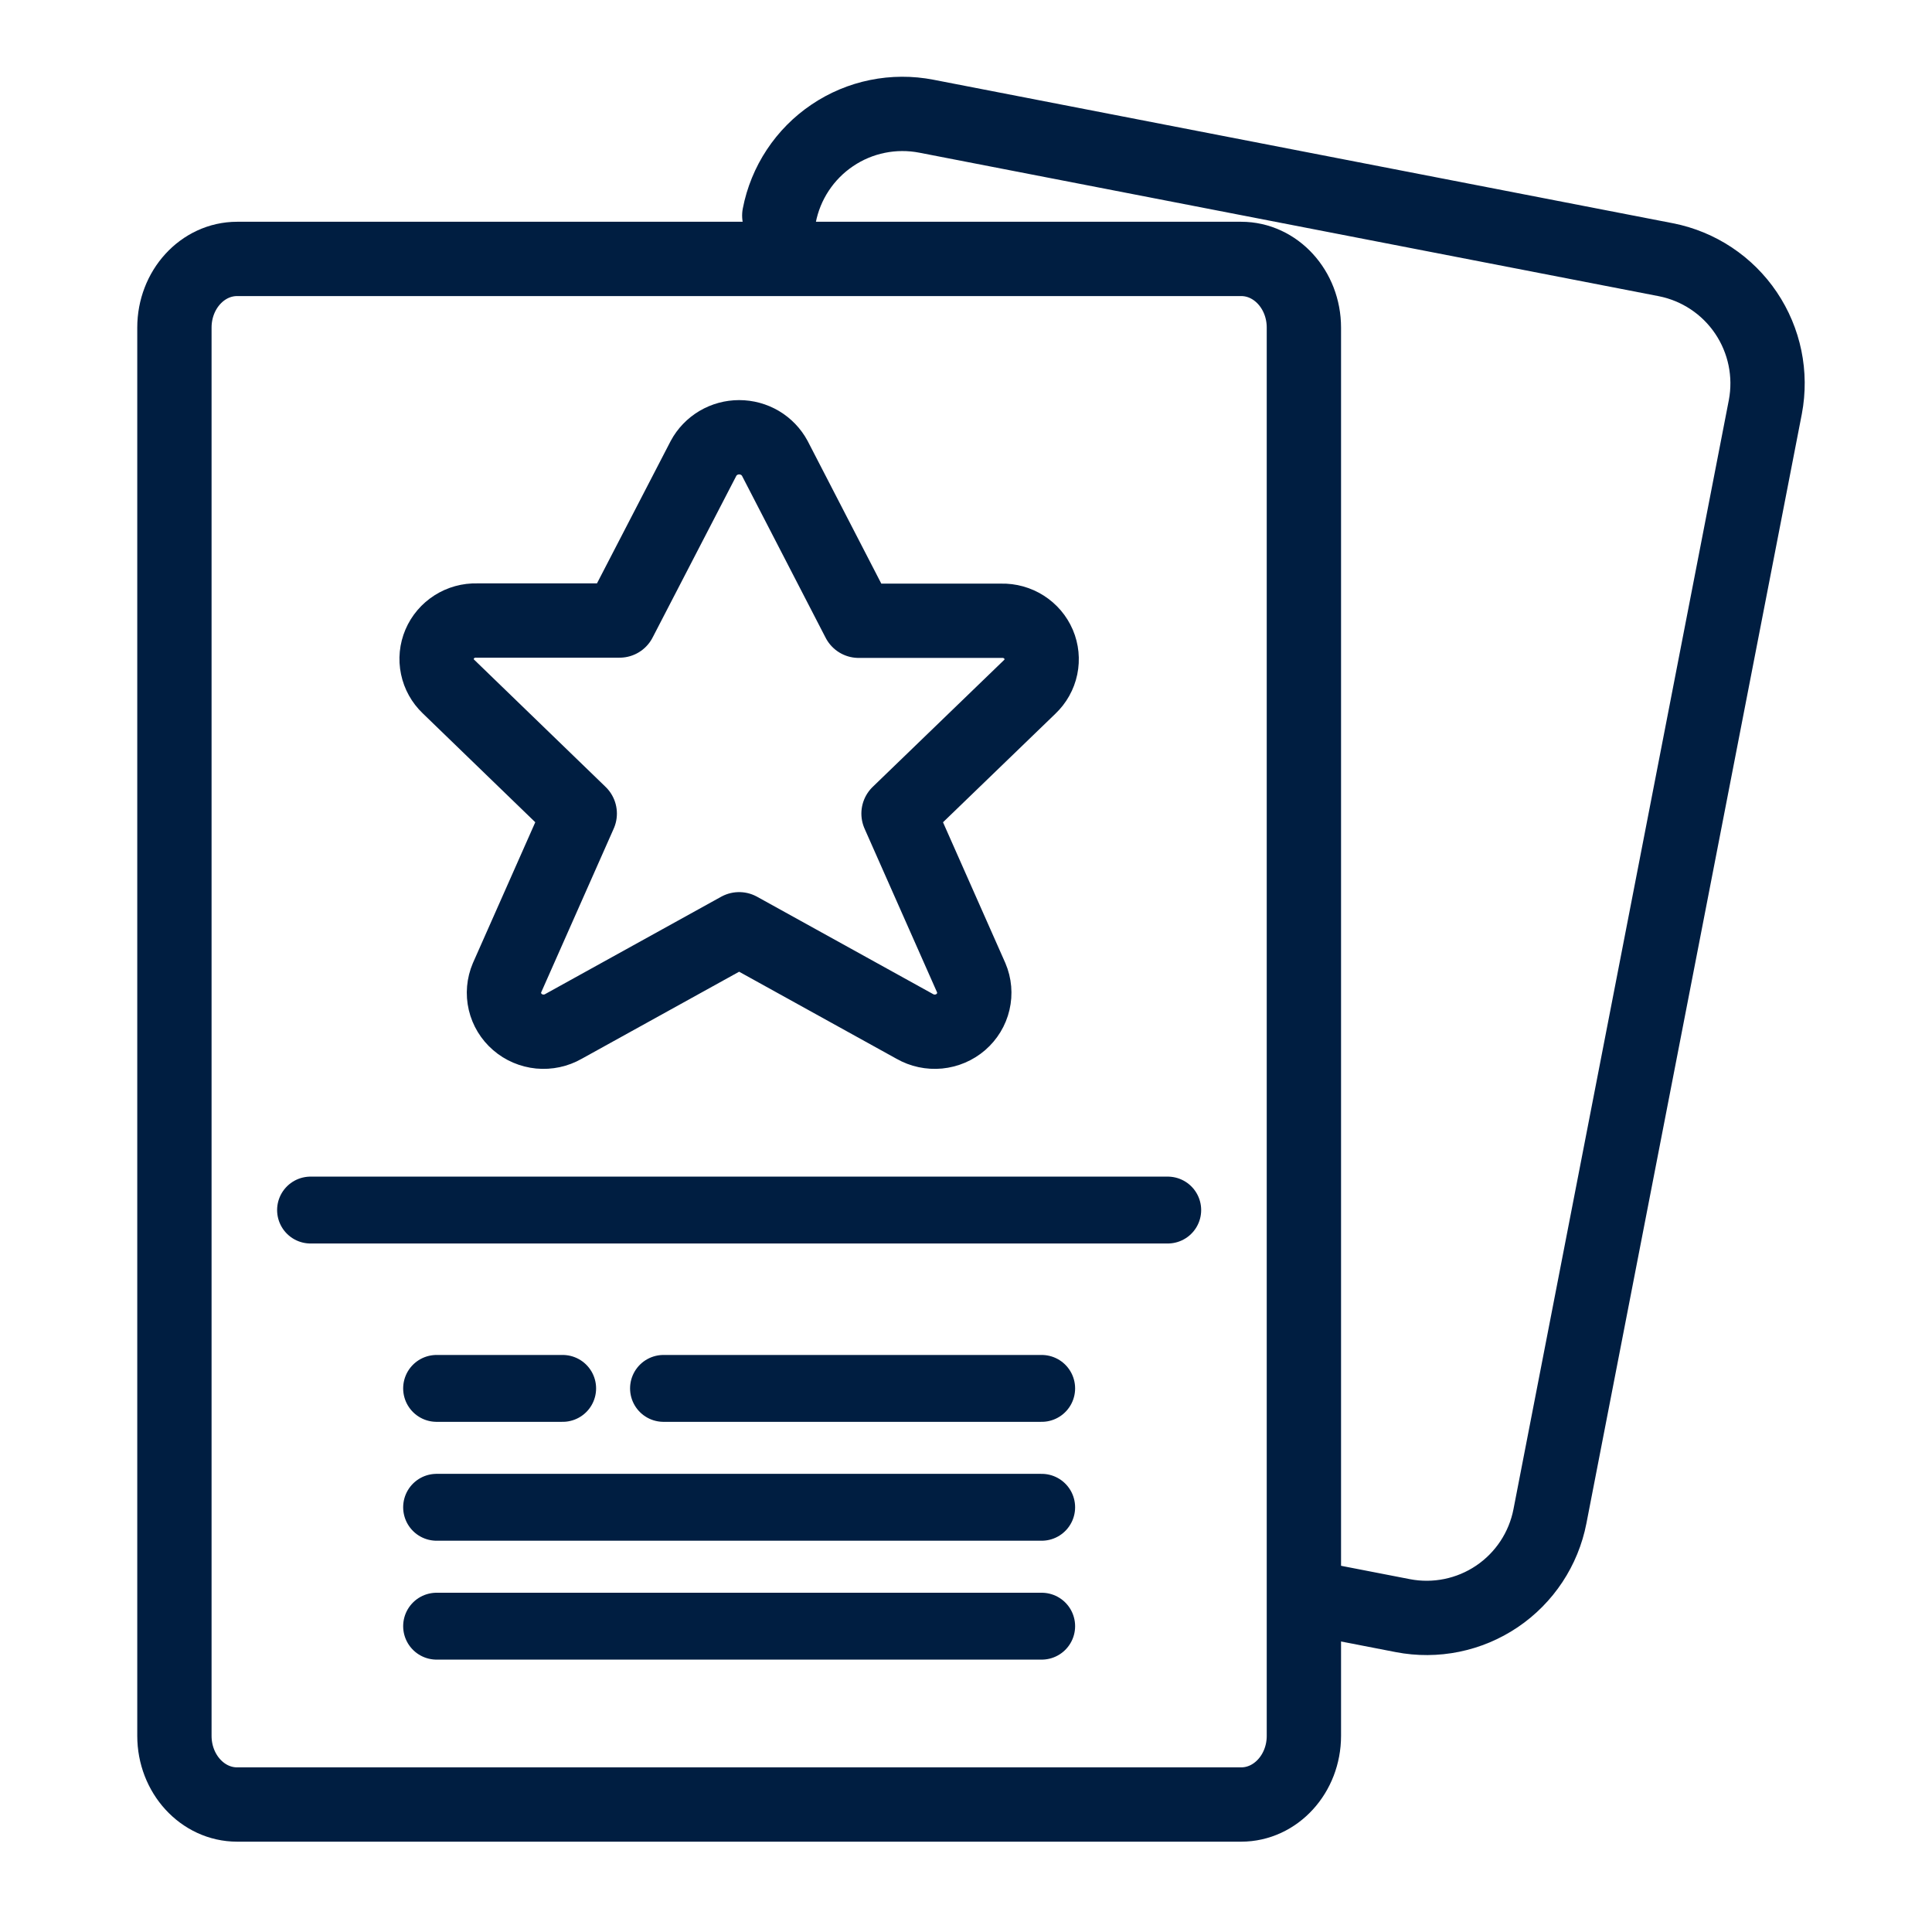
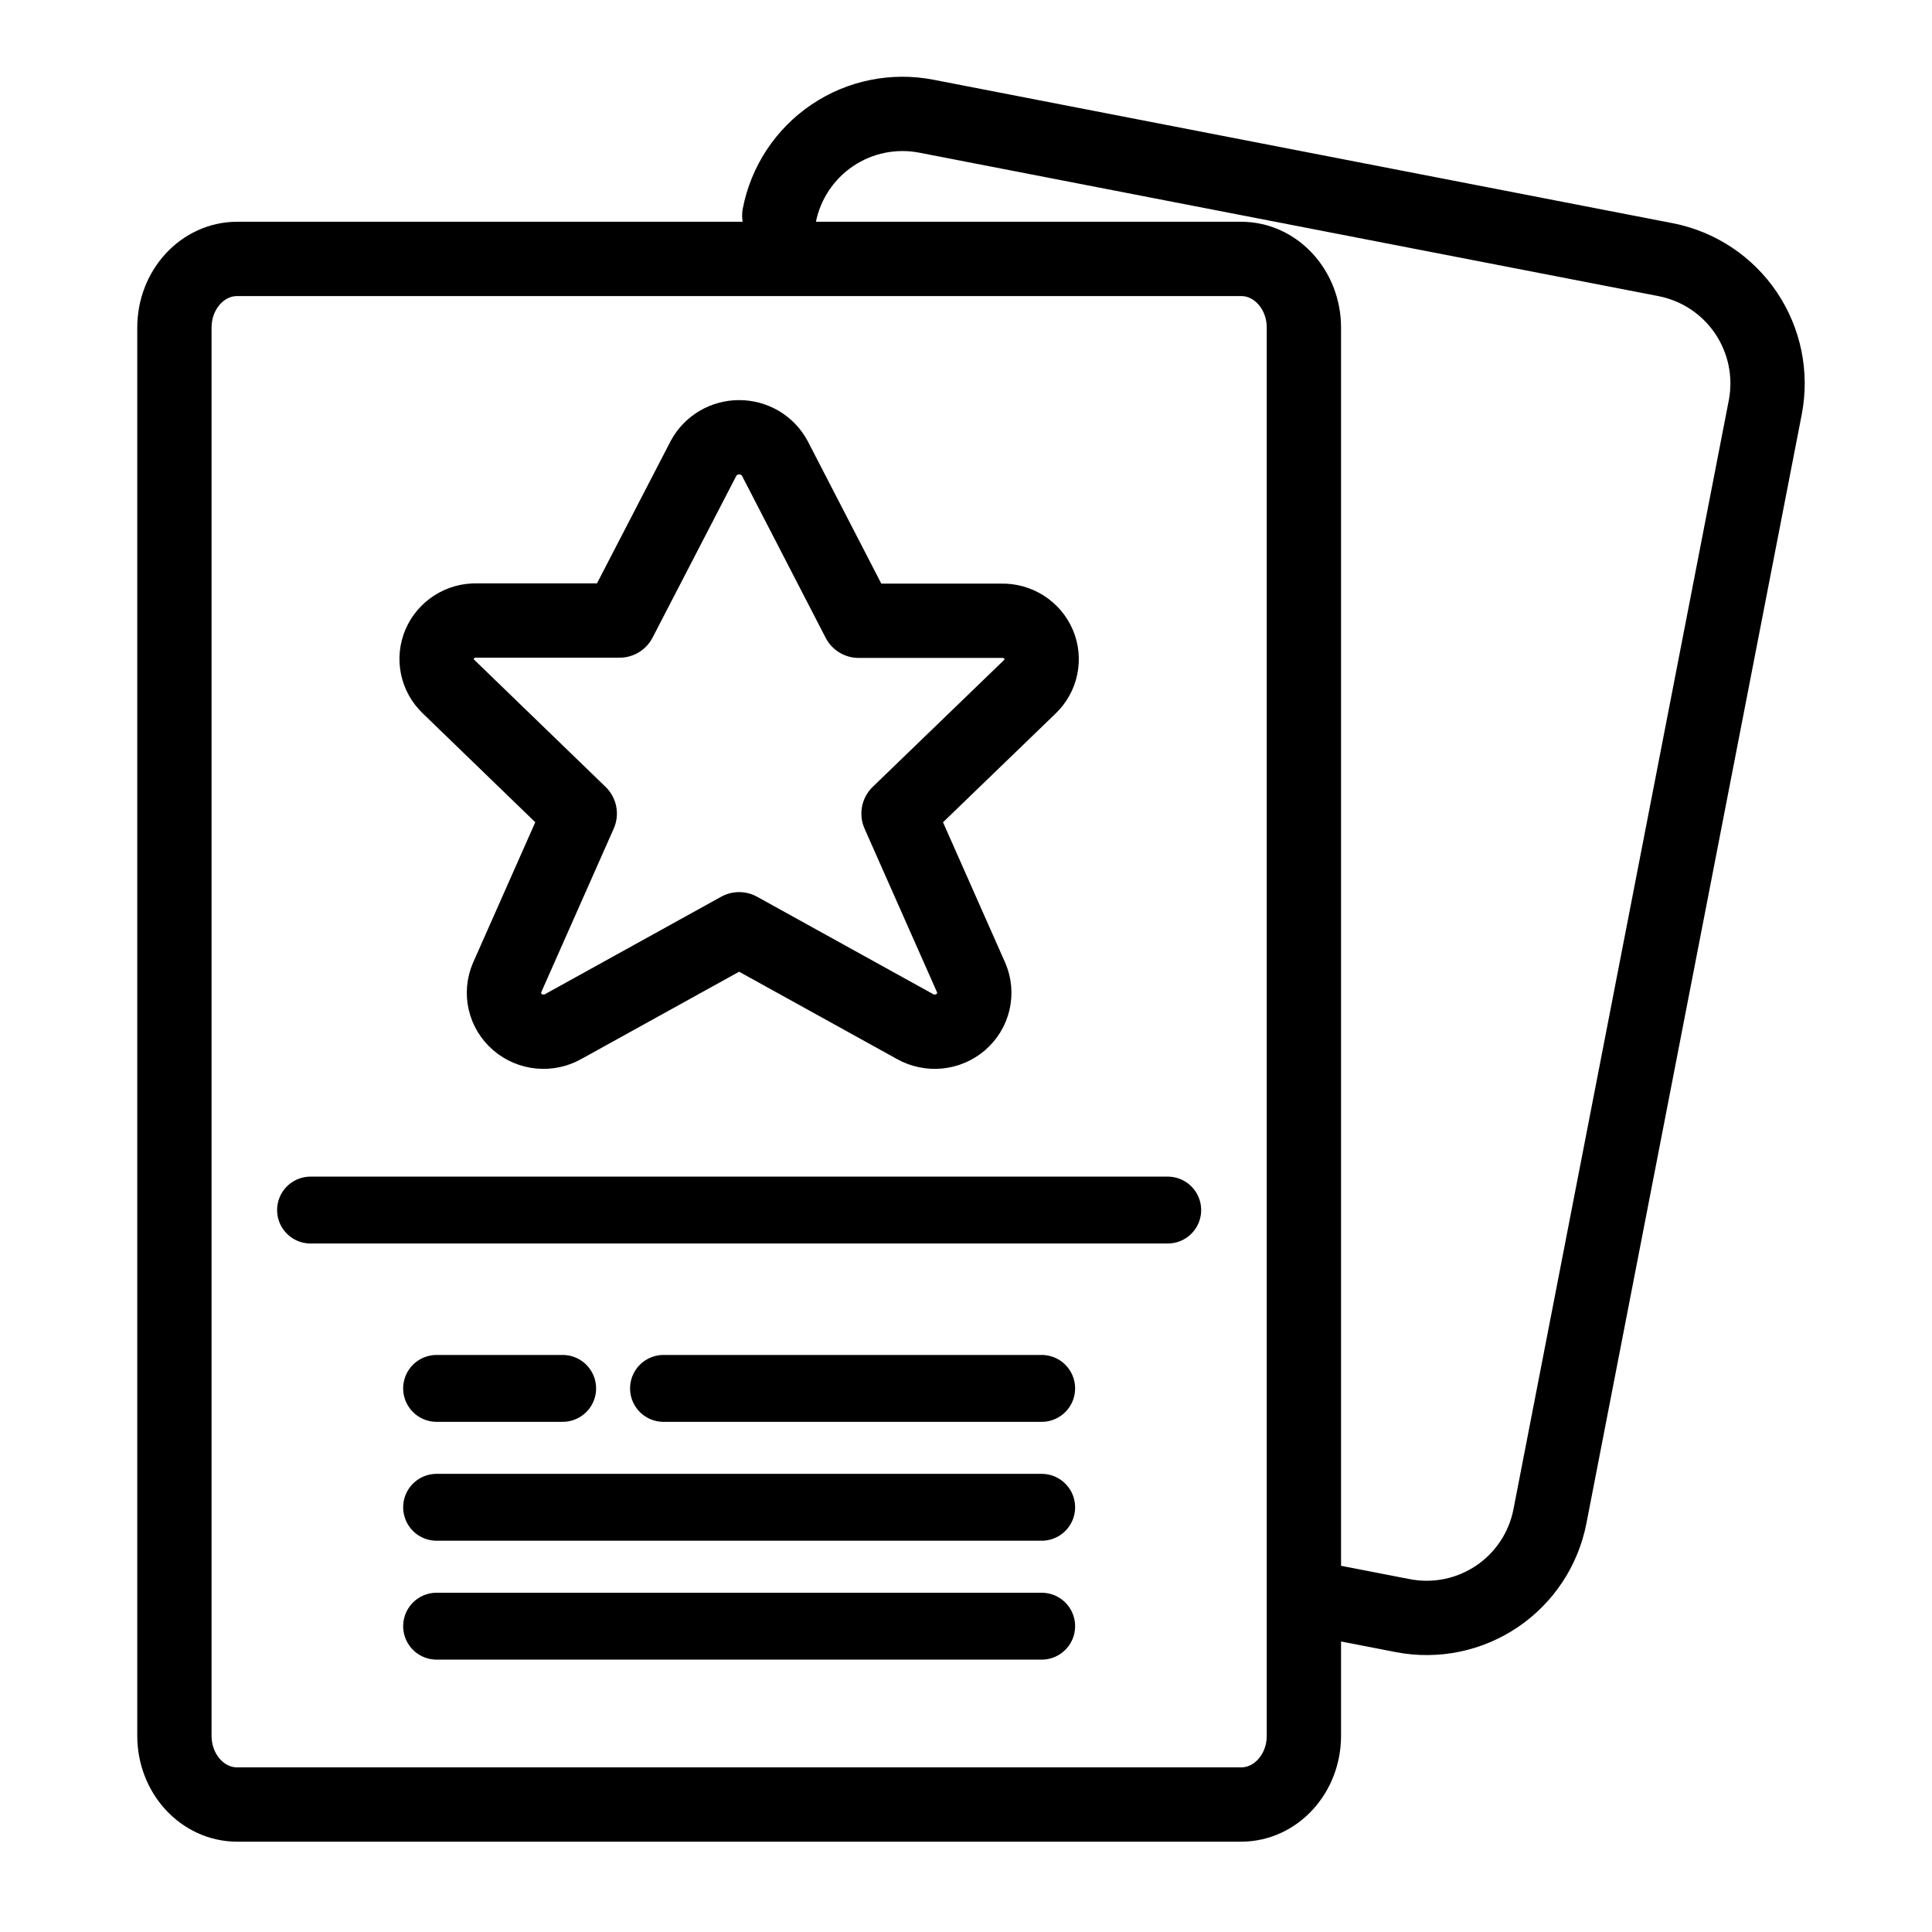
<svg xmlns="http://www.w3.org/2000/svg" width="65" height="65" viewBox="0 0 65 65" fill="none">
-   <path d="M26.218 7.252C26.323 6.707 26.535 6.189 26.841 5.726C27.147 5.263 27.541 4.865 28.001 4.555C28.46 4.244 28.977 4.027 29.52 3.917C30.064 3.806 30.624 3.804 31.169 3.91L56.051 8.739C57.149 8.956 58.116 9.599 58.742 10.527C59.368 11.455 59.602 12.593 59.393 13.692L52.146 51.014C51.933 52.113 51.291 53.083 50.363 53.71C49.434 54.337 48.295 54.569 47.195 54.356L44.862 53.903" stroke="#001E41" stroke-width="2.5" stroke-linecap="round" stroke-linejoin="round" />
-   <path d="M41.757 8.711H7.979C6.813 8.711 5.868 9.746 5.868 11.022V58.4C5.868 59.676 6.813 60.711 7.979 60.711H41.757C42.922 60.711 43.868 59.676 43.868 58.4V11.022C43.868 9.746 42.922 8.711 41.757 8.711Z" stroke="#001E41" stroke-width="2.5" stroke-linecap="round" stroke-linejoin="round" />
-   <path d="M10.448 40.711H39.287" stroke="#001E41" stroke-width="2.25" stroke-linecap="round" stroke-linejoin="round" />
-   <path d="M22.323 46.711L35.046 46.711" stroke="#001E41" stroke-width="2.25" stroke-linecap="round" stroke-linejoin="round" />
-   <path d="M14.689 46.711L18.93 46.711" stroke="#001E41" stroke-width="2.25" stroke-linecap="round" stroke-linejoin="round" />
-   <path d="M14.689 50.711L35.046 50.711" stroke="#001E41" stroke-width="2.25" stroke-linecap="round" stroke-linejoin="round" />
-   <path d="M14.689 54.711L35.046 54.711" stroke="#001E41" stroke-width="2.25" stroke-linecap="round" stroke-linejoin="round" />
-   <path d="M26.068 15.422L28.889 20.885H33.698C33.963 20.879 34.223 20.951 34.445 21.093C34.668 21.235 34.841 21.439 34.944 21.679C35.046 21.919 35.072 22.184 35.019 22.439C34.966 22.694 34.835 22.927 34.645 23.108L30.23 27.372L32.676 32.896C32.784 33.149 32.808 33.428 32.745 33.696C32.683 33.963 32.536 34.204 32.327 34.385C32.117 34.566 31.855 34.678 31.577 34.705C31.3 34.731 31.02 34.672 30.779 34.534L24.867 31.264L18.955 34.534C18.714 34.672 18.435 34.731 18.157 34.705C17.88 34.678 17.617 34.566 17.408 34.385C17.198 34.204 17.052 33.963 16.989 33.696C16.926 33.428 16.951 33.149 17.058 32.896L19.505 27.372L15.089 23.099C14.899 22.918 14.769 22.685 14.716 22.43C14.662 22.175 14.689 21.91 14.791 21.67C14.893 21.43 15.067 21.226 15.289 21.084C15.511 20.942 15.772 20.87 16.037 20.877H20.845L23.669 15.422C23.784 15.207 23.957 15.028 24.168 14.902C24.38 14.777 24.622 14.711 24.868 14.711C25.115 14.711 25.357 14.777 25.569 14.902C25.78 15.028 25.952 15.207 26.068 15.422Z" stroke="#001E41" stroke-width="2.5" stroke-linecap="round" stroke-linejoin="round" />
+   <path d="M26.218 7.252C26.323 6.707 26.535 6.189 26.841 5.726C27.147 5.263 27.541 4.865 28.001 4.555C28.46 4.244 28.977 4.027 29.52 3.917C30.064 3.806 30.624 3.804 31.169 3.91L56.051 8.739C57.149 8.956 58.116 9.599 58.742 10.527C59.368 11.455 59.602 12.593 59.393 13.692L52.146 51.014C51.933 52.113 51.291 53.083 50.363 53.71C49.434 54.337 48.295 54.569 47.195 54.356L44.862 53.903" stroke="currentColor" stroke-width="2.5" stroke-linecap="round" stroke-linejoin="round" />
+   <path d="M41.757 8.711H7.979C6.813 8.711 5.868 9.746 5.868 11.022V58.4C5.868 59.676 6.813 60.711 7.979 60.711H41.757C42.922 60.711 43.868 59.676 43.868 58.4V11.022C43.868 9.746 42.922 8.711 41.757 8.711Z" stroke="currentColor" stroke-width="2.5" stroke-linecap="round" stroke-linejoin="round" />
+   <path d="M10.448 40.711H39.287" stroke="currentColor" stroke-width="2.25" stroke-linecap="round" stroke-linejoin="round" />
+   <path d="M22.323 46.711L35.046 46.711" stroke="currentColor" stroke-width="2.25" stroke-linecap="round" stroke-linejoin="round" />
+   <path d="M14.689 46.711L18.93 46.711" stroke="currentColor" stroke-width="2.25" stroke-linecap="round" stroke-linejoin="round" />
+   <path d="M14.689 50.711L35.046 50.711" stroke="currentColor" stroke-width="2.25" stroke-linecap="round" stroke-linejoin="round" />
+   <path d="M14.689 54.711L35.046 54.711" stroke="currentColor" stroke-width="2.25" stroke-linecap="round" stroke-linejoin="round" />
+   <path d="M26.068 15.422L28.889 20.885H33.698C33.963 20.879 34.223 20.951 34.445 21.093C34.668 21.235 34.841 21.439 34.944 21.679C35.046 21.919 35.072 22.184 35.019 22.439C34.966 22.694 34.835 22.927 34.645 23.108L30.23 27.372L32.676 32.896C32.784 33.149 32.808 33.428 32.745 33.696C32.683 33.963 32.536 34.204 32.327 34.385C32.117 34.566 31.855 34.678 31.577 34.705C31.3 34.731 31.02 34.672 30.779 34.534L24.867 31.264L18.955 34.534C18.714 34.672 18.435 34.731 18.157 34.705C17.88 34.678 17.617 34.566 17.408 34.385C17.198 34.204 17.052 33.963 16.989 33.696C16.926 33.428 16.951 33.149 17.058 32.896L19.505 27.372L15.089 23.099C14.899 22.918 14.769 22.685 14.716 22.43C14.662 22.175 14.689 21.91 14.791 21.67C14.893 21.43 15.067 21.226 15.289 21.084C15.511 20.942 15.772 20.87 16.037 20.877H20.845L23.669 15.422C23.784 15.207 23.957 15.028 24.168 14.902C24.38 14.777 24.622 14.711 24.868 14.711C25.115 14.711 25.357 14.777 25.569 14.902C25.78 15.028 25.952 15.207 26.068 15.422Z" stroke="currentColor" stroke-width="2.5" stroke-linecap="round" stroke-linejoin="round" />
</svg>
